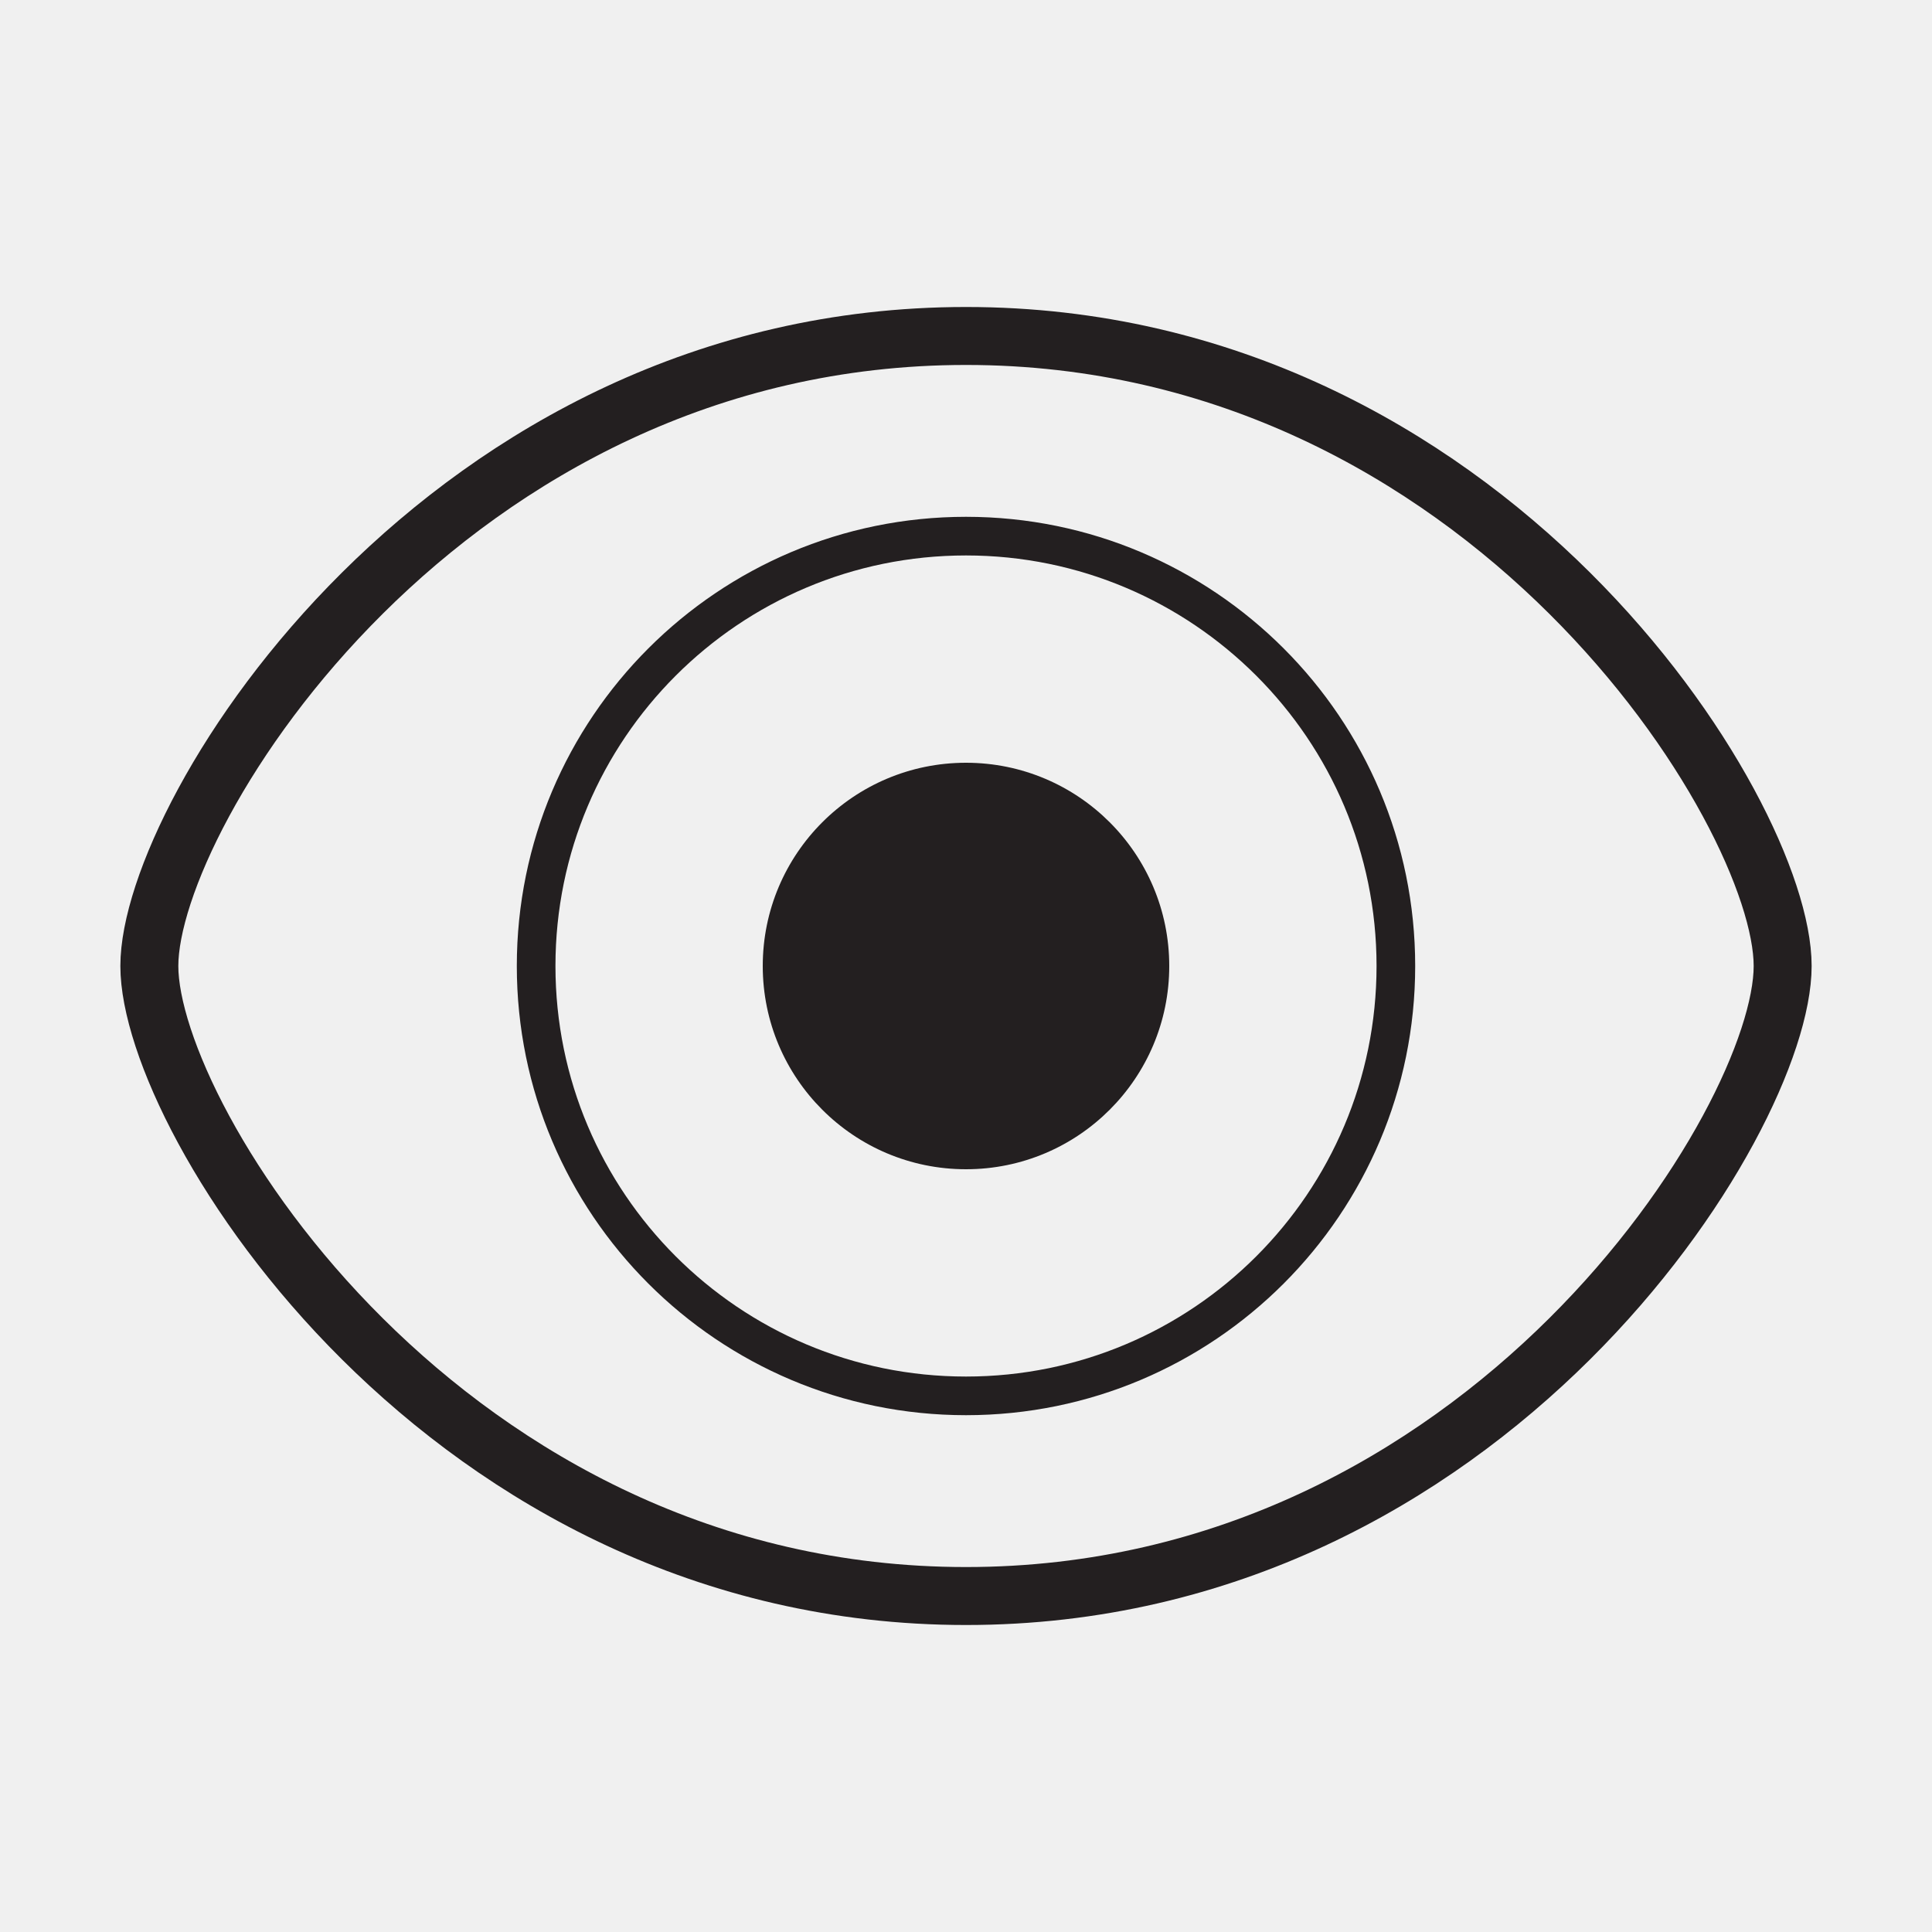
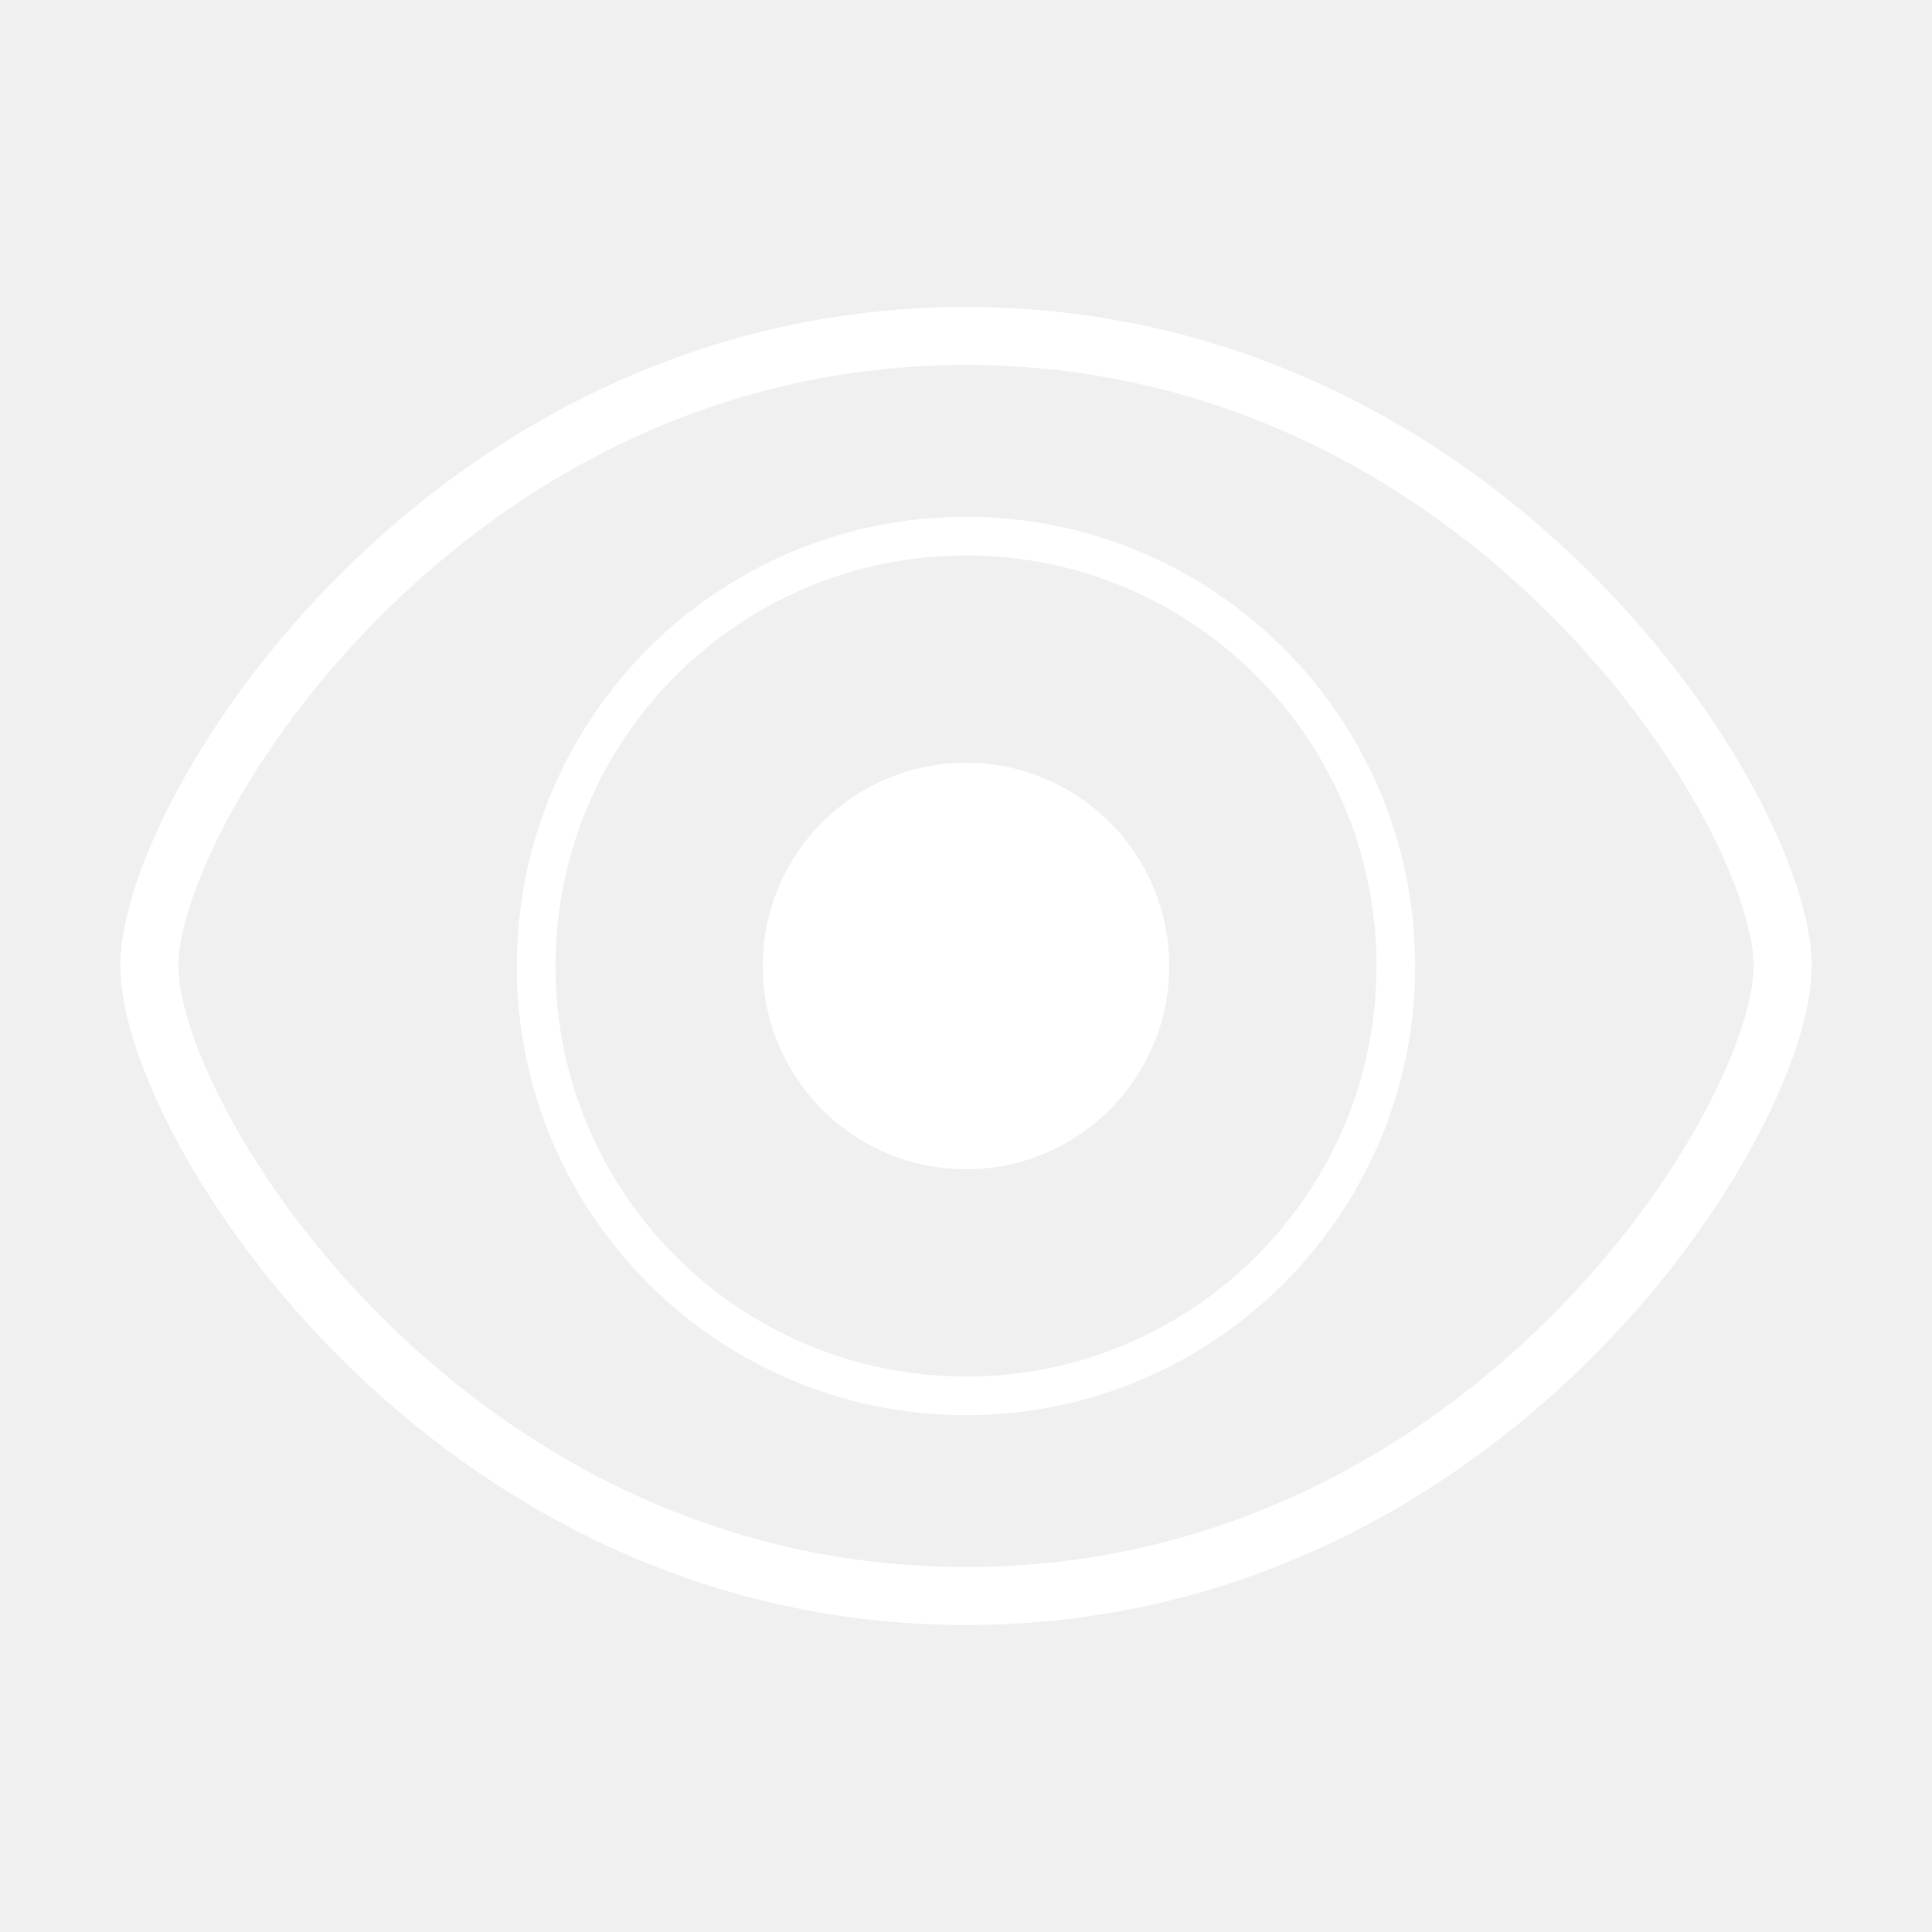
<svg xmlns="http://www.w3.org/2000/svg" id="Layer_1" data-name="Layer 1" viewBox="0 0 100 100">
  <defs>
-     <style>.cls-1,.cls-2{fill:none;stroke:#231f20;stroke-miterlimit:10;}.cls-1{stroke-width:3px;}.cls-2{stroke-width:2px;}.cls-3{fill:#231f20;}</style>
+     <style>.cls-1,.cls-2{fill:none;stroke:#fff;stroke-miterlimit:10;}.cls-1{stroke-width:3px;}.cls-2{stroke-width:2px;}.cls-3{fill:#fff;}</style>
  </defs>
  <path class="cls-1" d="M92.27,50c0,8-15.33,32.61-42.27,32.61S7.73,58,7.73,50,23.06,17.39,50,17.39,92.27,42,92.27,50Z" />
  <circle class="cls-2" cx="50" cy="50" r="22.25" />
  <circle class="cls-3" cx="50" cy="50" r="10.52" />
</svg>
